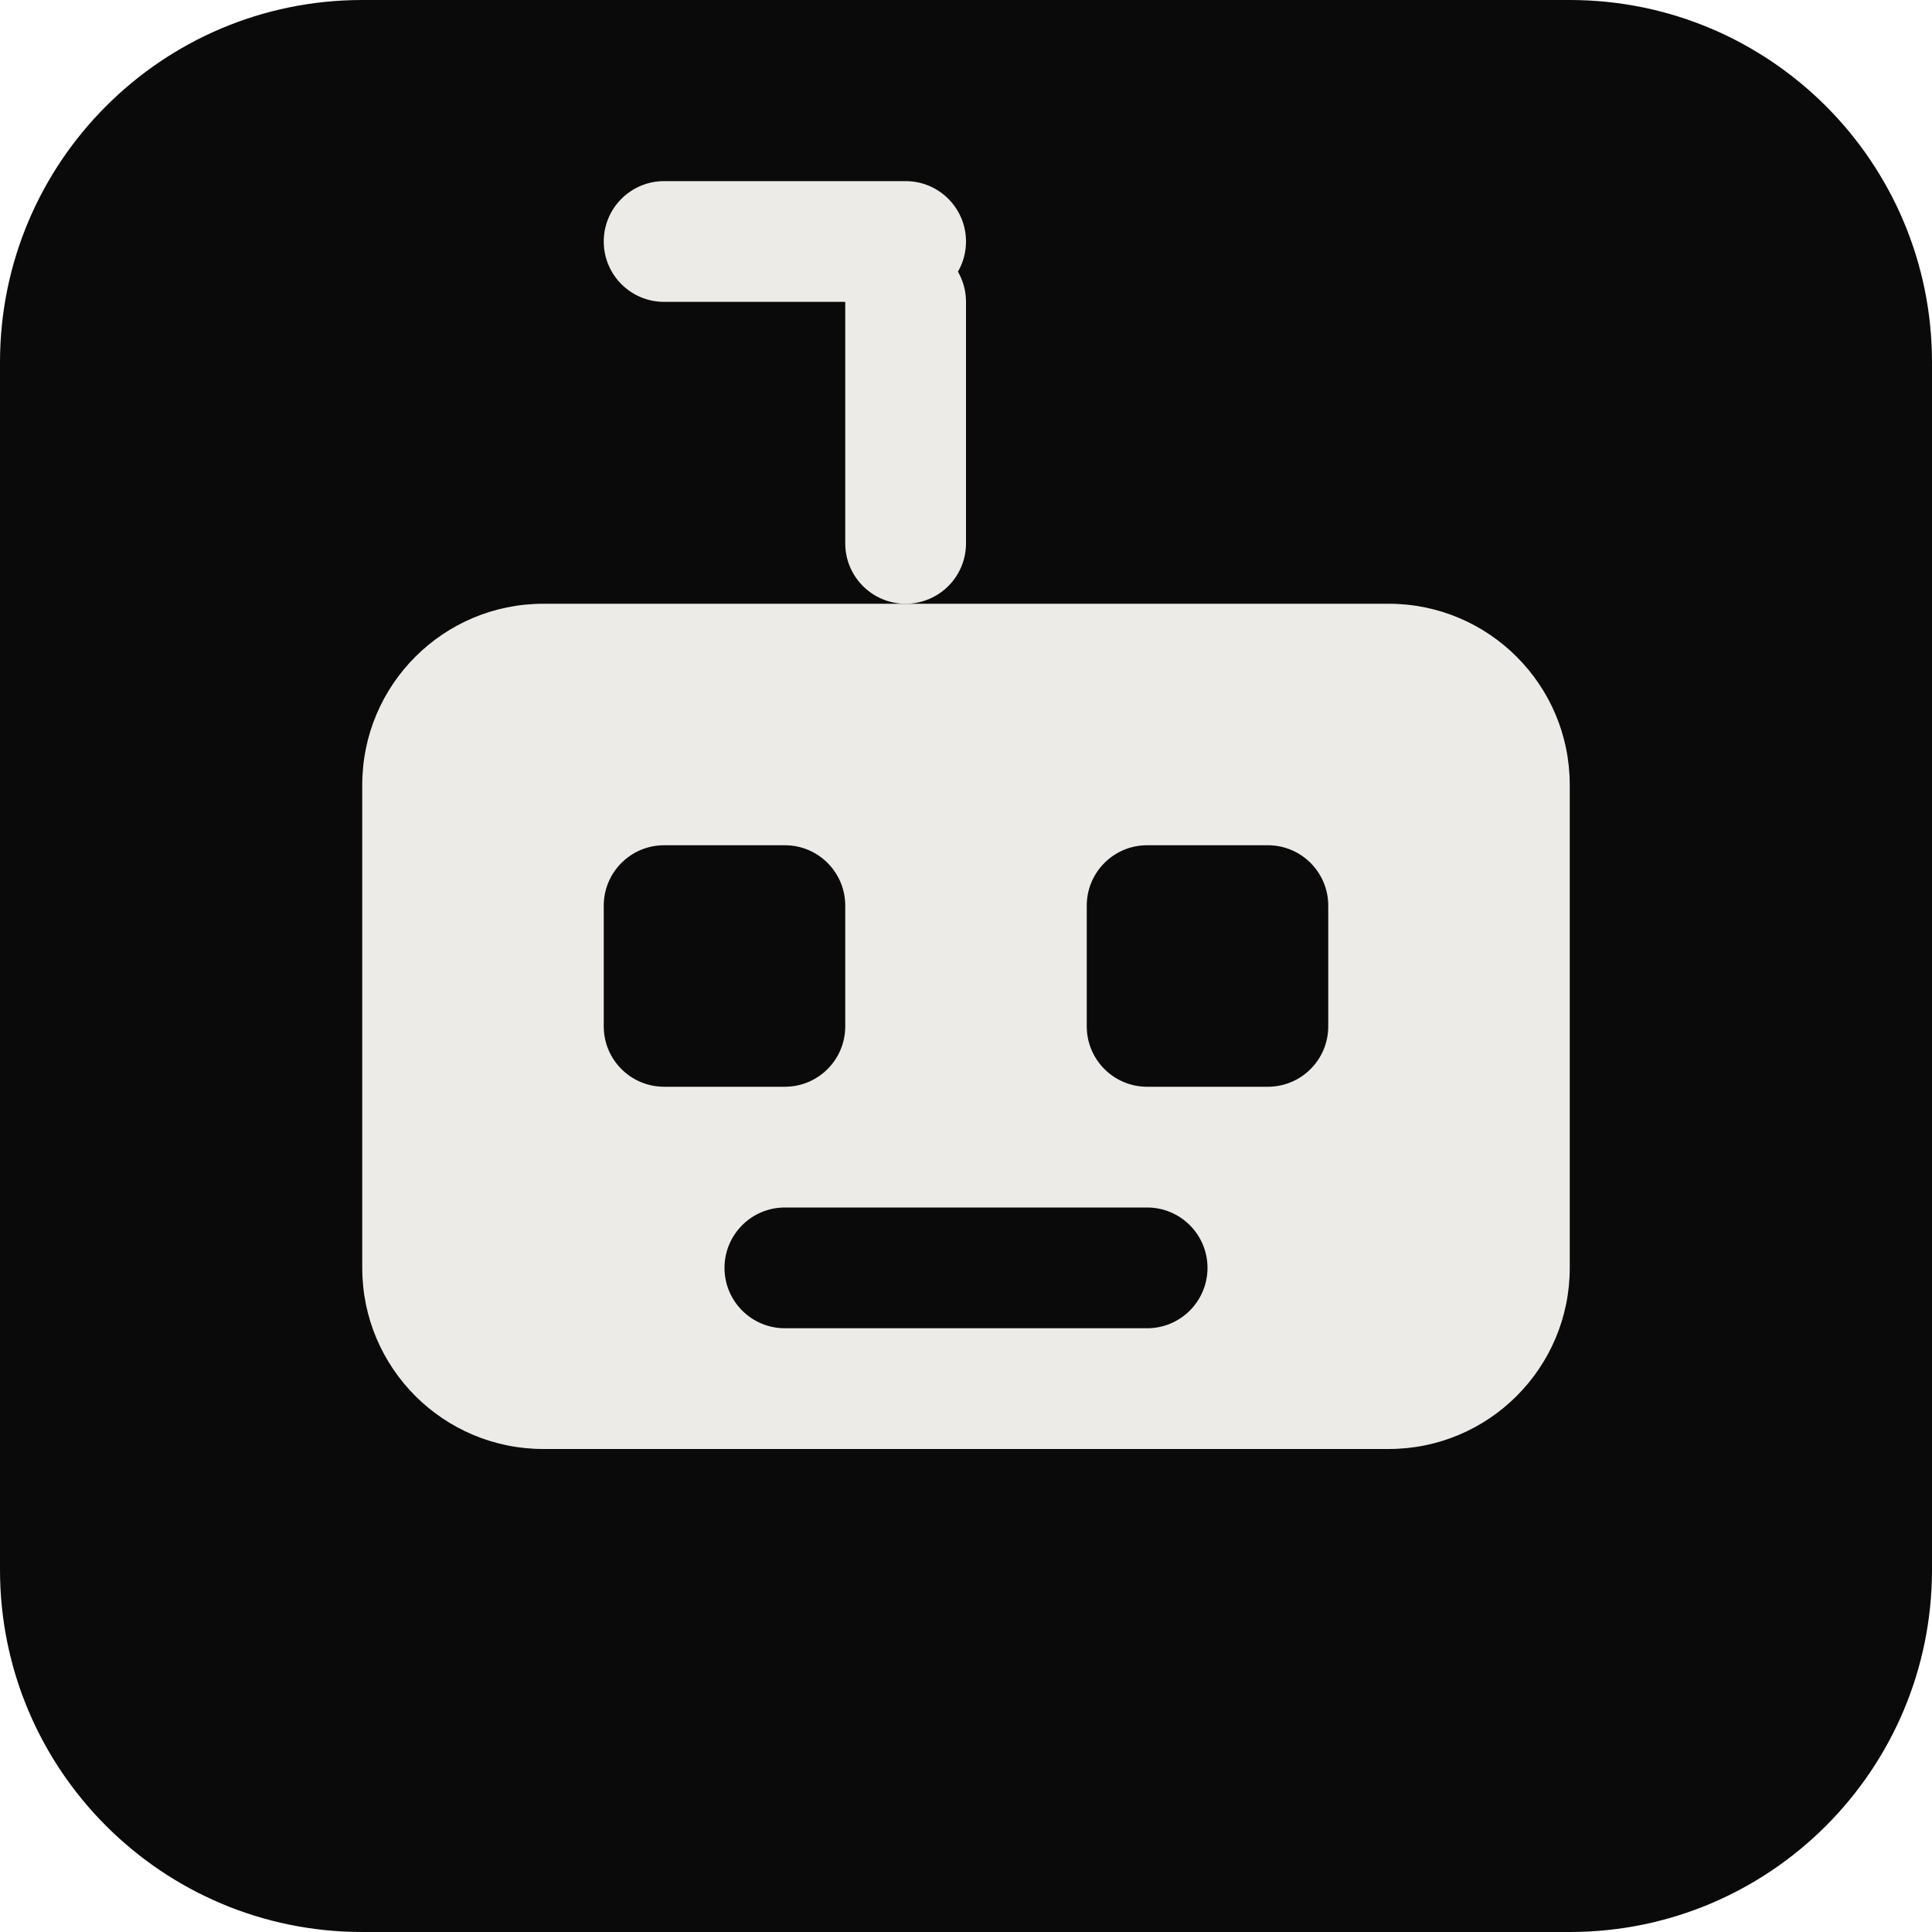
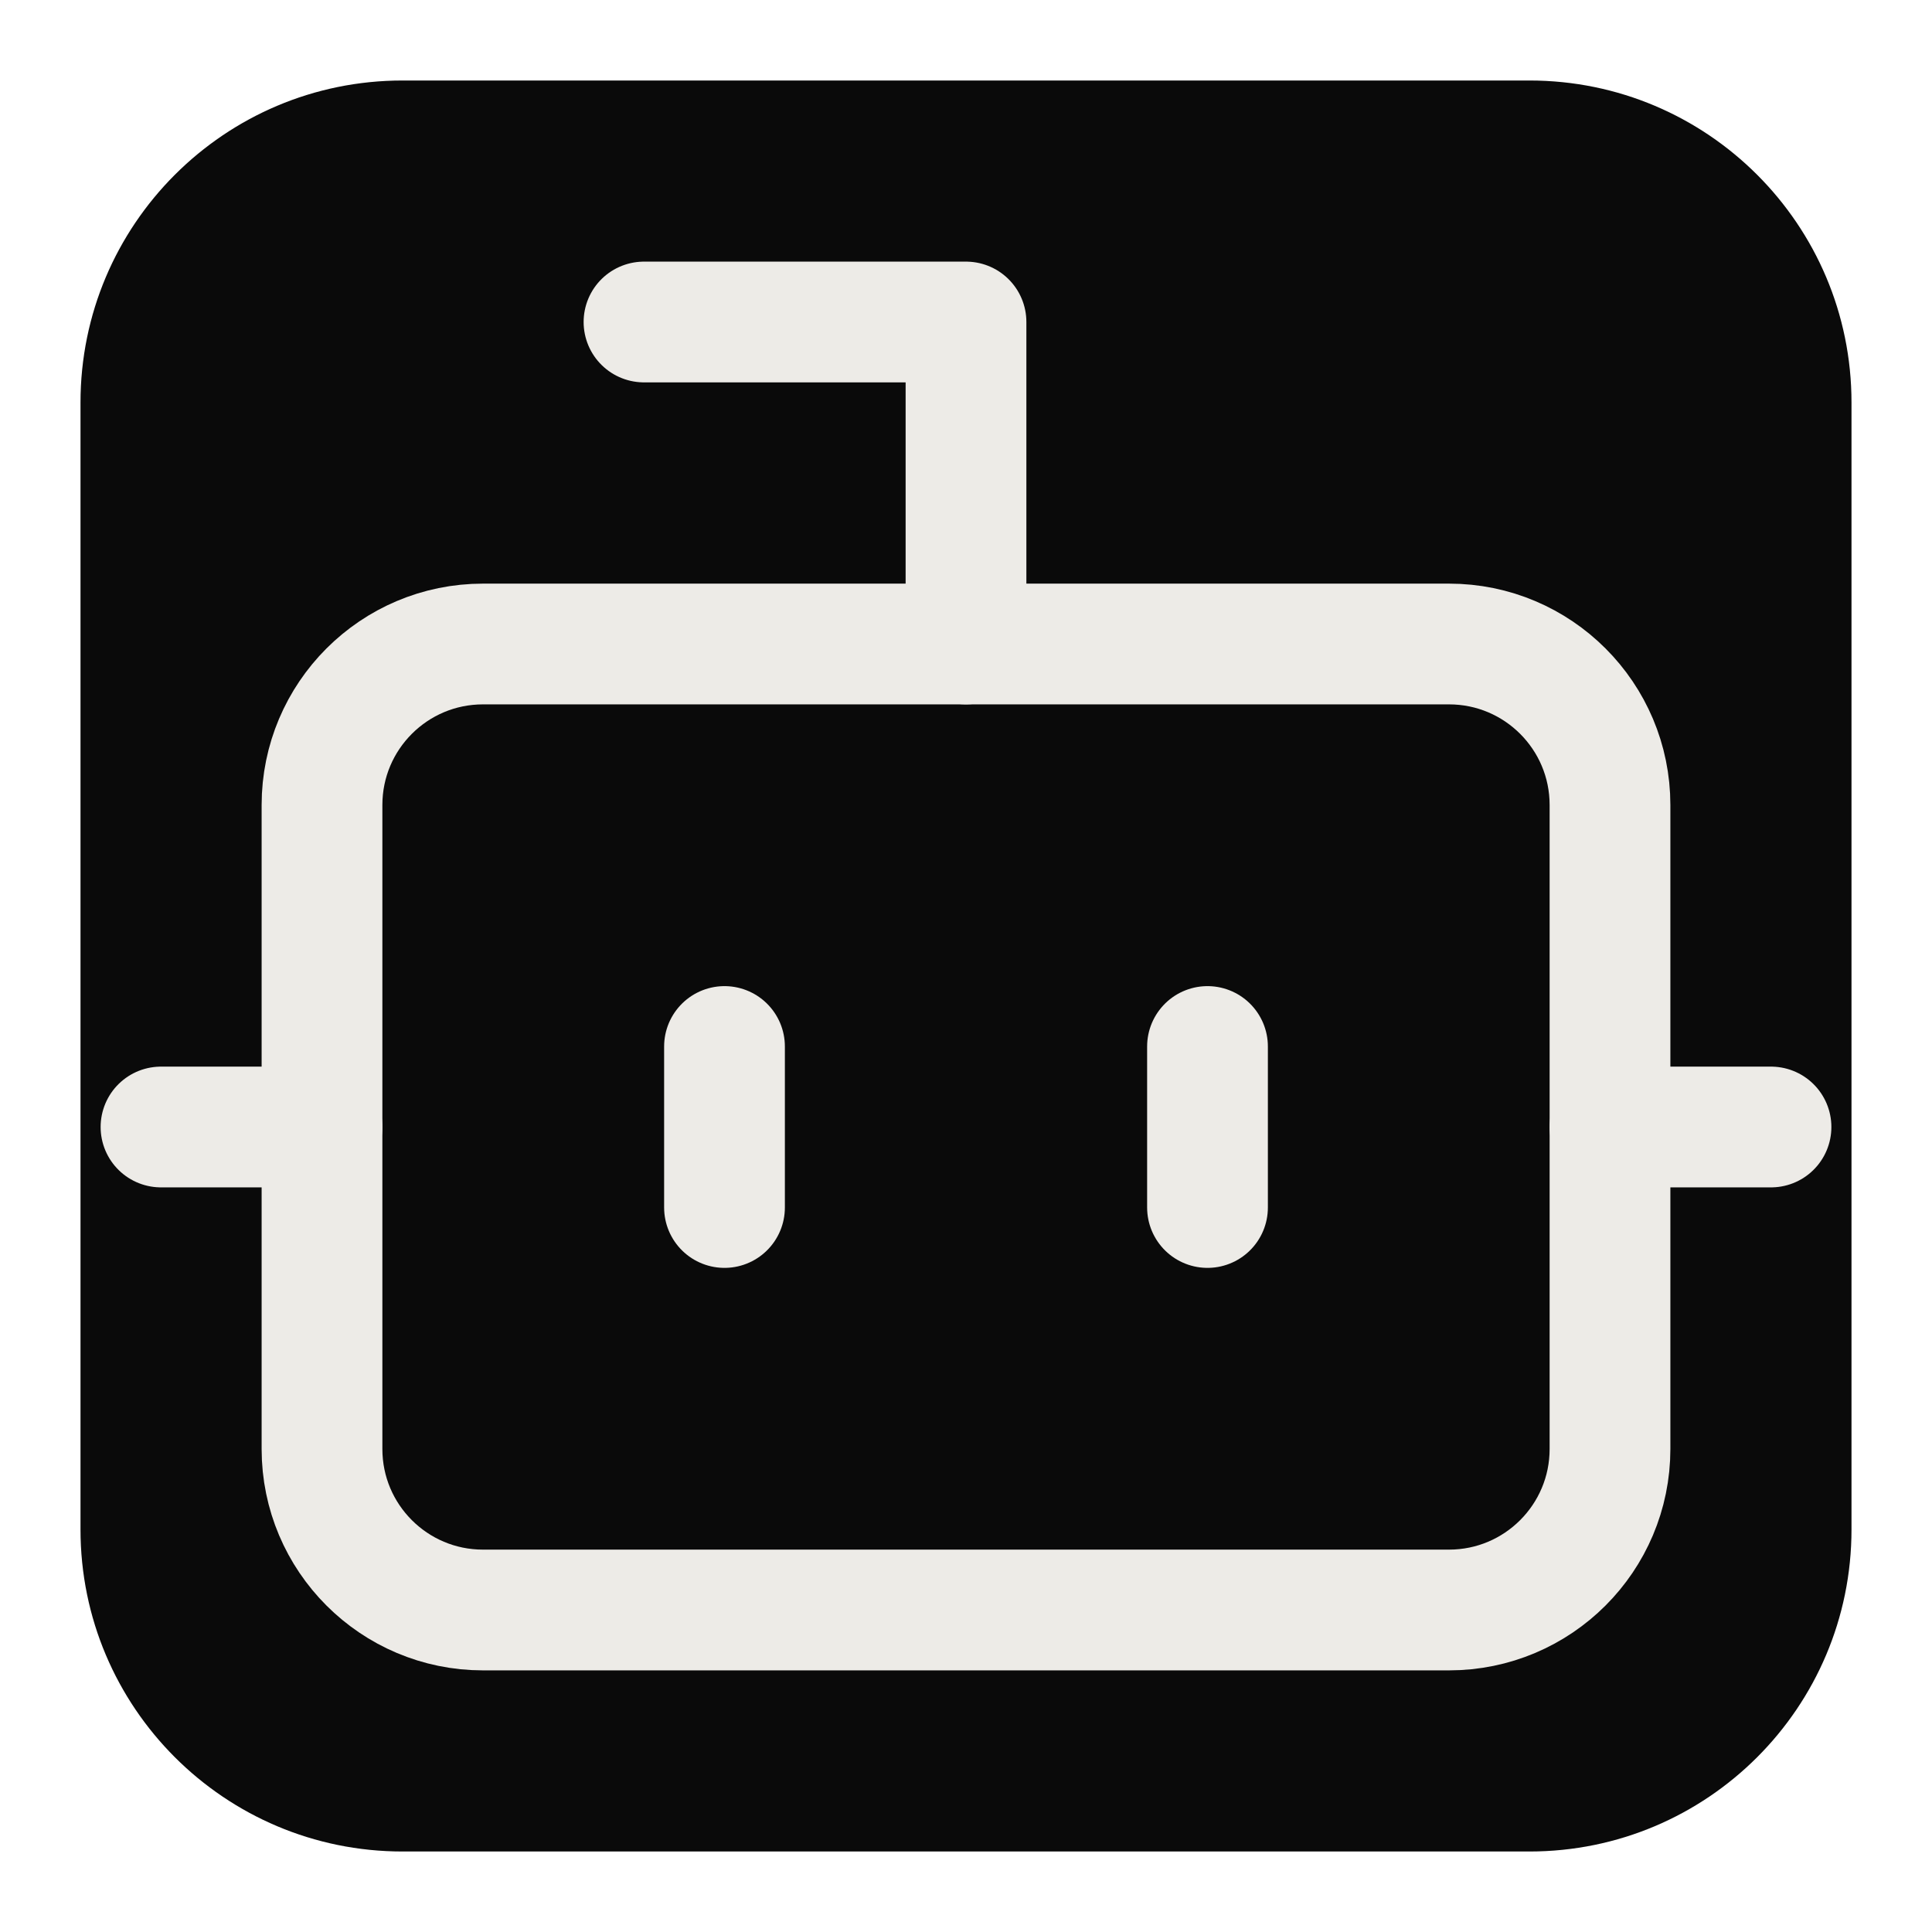
- <svg xmlns="http://www.w3.org/2000/svg" viewBox="0 0 32 32">
-   <rect width="32" height="32" rx="6" fill="#0a0a0a" />
-   <rect x="6" y="10" width="20" height="14" rx="3" fill="#EDEBE7" />
-   <rect x="10" y="14" width="4" height="4" rx="1" fill="#0a0a0a" />
-   <rect x="18" y="14" width="4" height="4" rx="1" fill="#0a0a0a" />
-   <rect x="12" y="20" width="8" height="2" rx="1" fill="#0a0a0a" />
-   <rect x="14" y="4" width="2" height="6" rx="1" fill="#EDEBE7" />
-   <rect x="10" y="3" width="6" height="2" rx="1" fill="#EDEBE7" />
+ <svg xmlns="http://www.w3.org/2000/svg" viewBox="0 0 24 24" fill="none" stroke="#EDEBE7" stroke-width="1.5" stroke-linecap="round" stroke-linejoin="round">
+   <rect x="1" y="1" width="22" height="22" rx="4" fill="#0a0a0a" stroke="none" />
+   <path d="M12 8V4H8" fill="none" stroke="#EDEBE7" stroke-width="1.5" />
+   <rect x="4" y="8" width="16" height="12" rx="2" fill="none" stroke="#EDEBE7" stroke-width="1.5" />
+   <path d="M2 14h2" fill="none" stroke="#EDEBE7" stroke-width="1.5" />
+   <path d="M20 14h2" fill="none" stroke="#EDEBE7" stroke-width="1.5" />
+   <path d="M15 13v2" fill="none" stroke="#EDEBE7" stroke-width="1.5" />
+   <path d="M9 13v2" fill="none" stroke="#EDEBE7" stroke-width="1.5" />
</svg>
